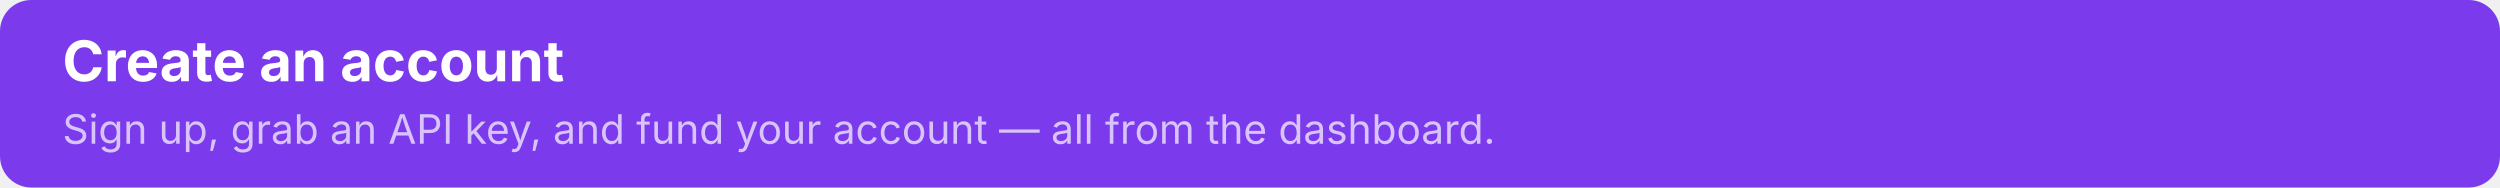
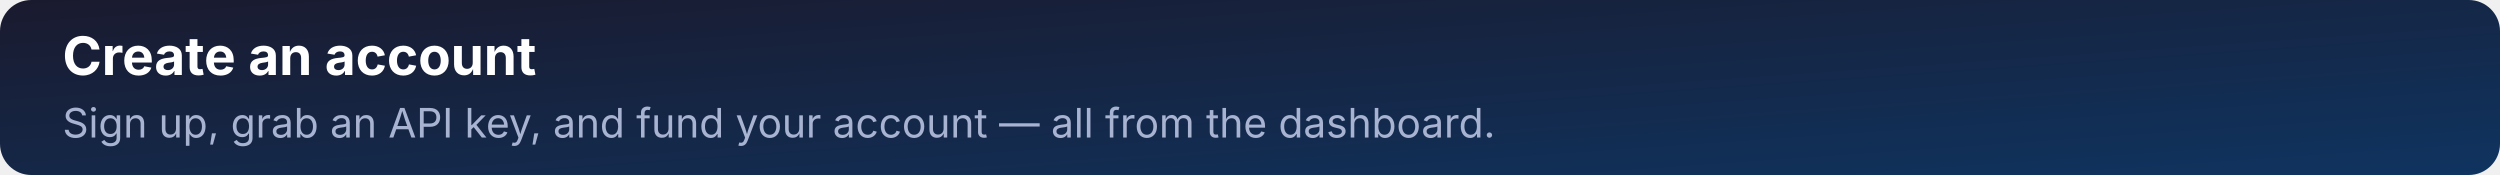
- <svg xmlns="http://www.w3.org/2000/svg" width="800" height="60">
-   <rect width="800" height="60" rx="10" fill="#7c3aed" />
-   <text x="20" y="26" fill="#ffffff" font-family="system-ui, -apple-system, sans-serif" font-size="18" font-weight="700">Create an account</text>
-   <text x="20" y="46" fill="rgba(255,255,255,0.7)" font-family="system-ui, -apple-system, sans-serif" font-size="13">Sign up, grab an API key, and fund your account — all from the dashboard.</text>
+ <svg xmlns="http://www.w3.org/2000/svg" width="800" height="56">
+   <defs>
+     <linearGradient id="bg" x1="0%" y1="0%" x2="100%" y2="100%">
+       <stop offset="0%" style="stop-color:#1a1a2e" />
+       <stop offset="100%" style="stop-color:#0f3460" />
+     </linearGradient>
+   </defs>
+   <rect width="800" height="56" rx="10" fill="url(#bg)" />
+   <text x="20" y="24" fill="#ffffff" font-family="system-ui, -apple-system, sans-serif" font-size="17" font-weight="700">Create an account</text>
+   <text x="20" y="44" fill="#a8b2d1" font-family="system-ui, -apple-system, sans-serif" font-size="13">Sign up, grab an API key, and fund your account — all from the dashboard.</text>
</svg>
